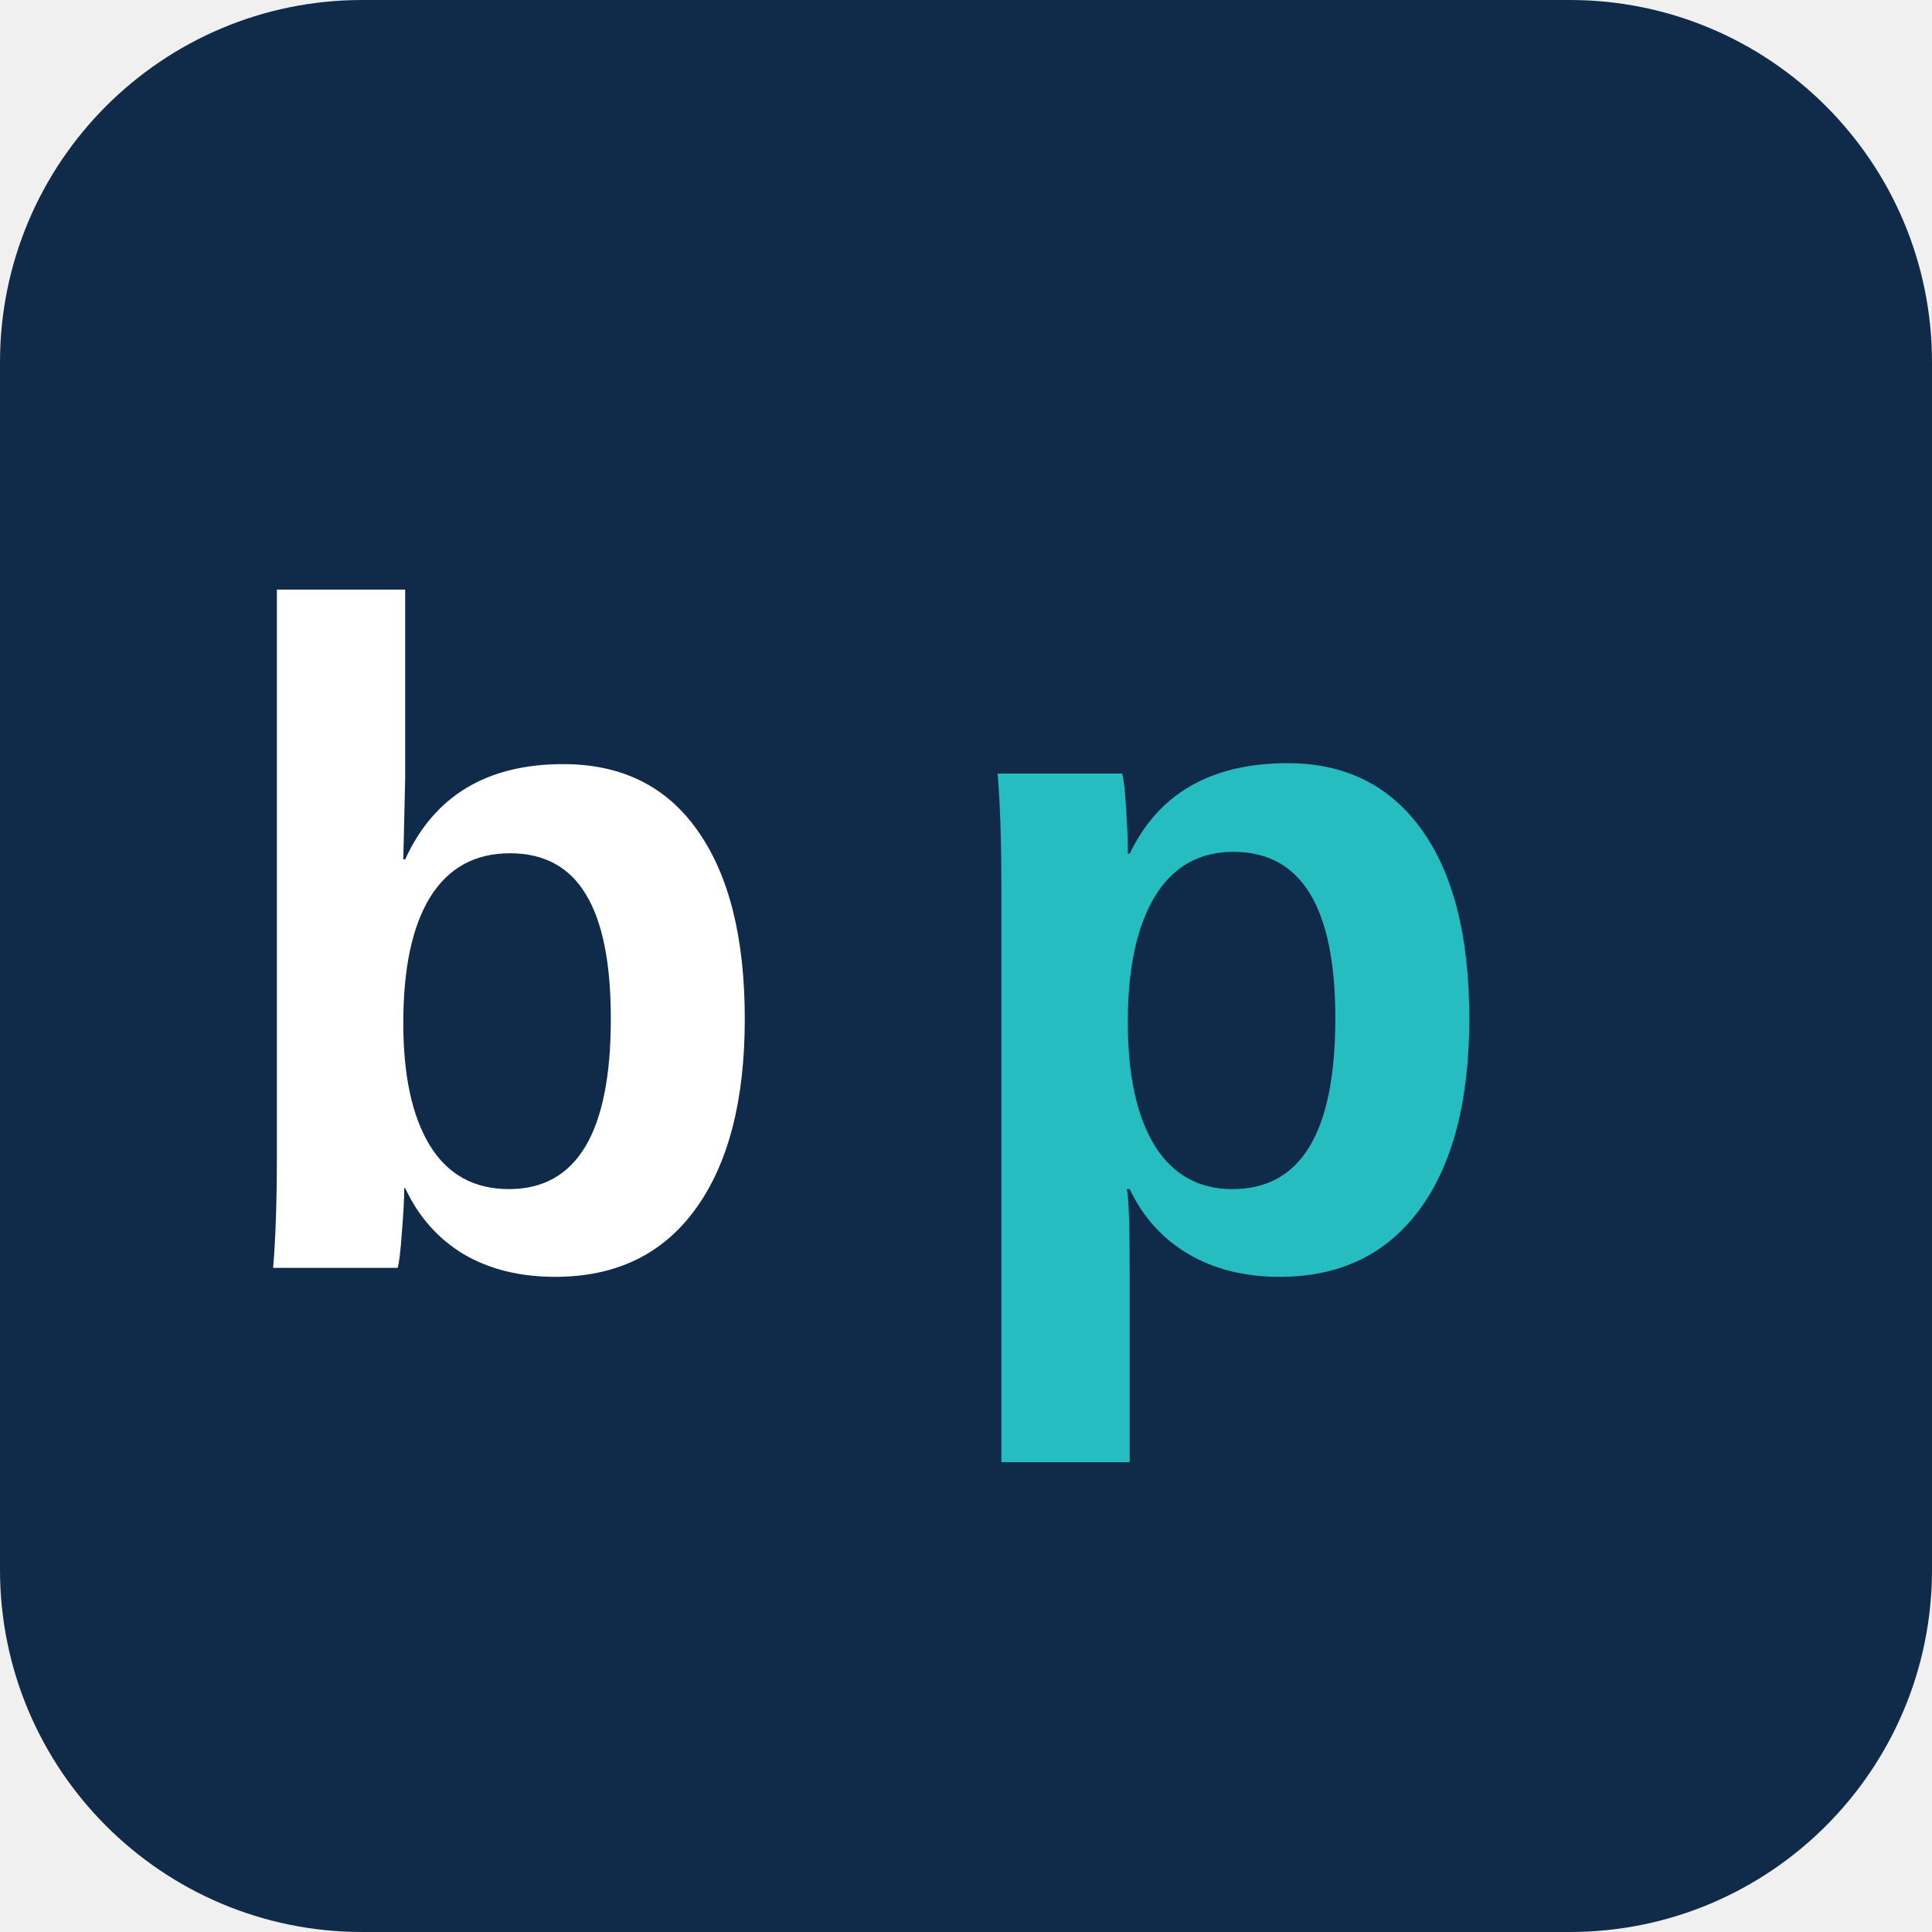
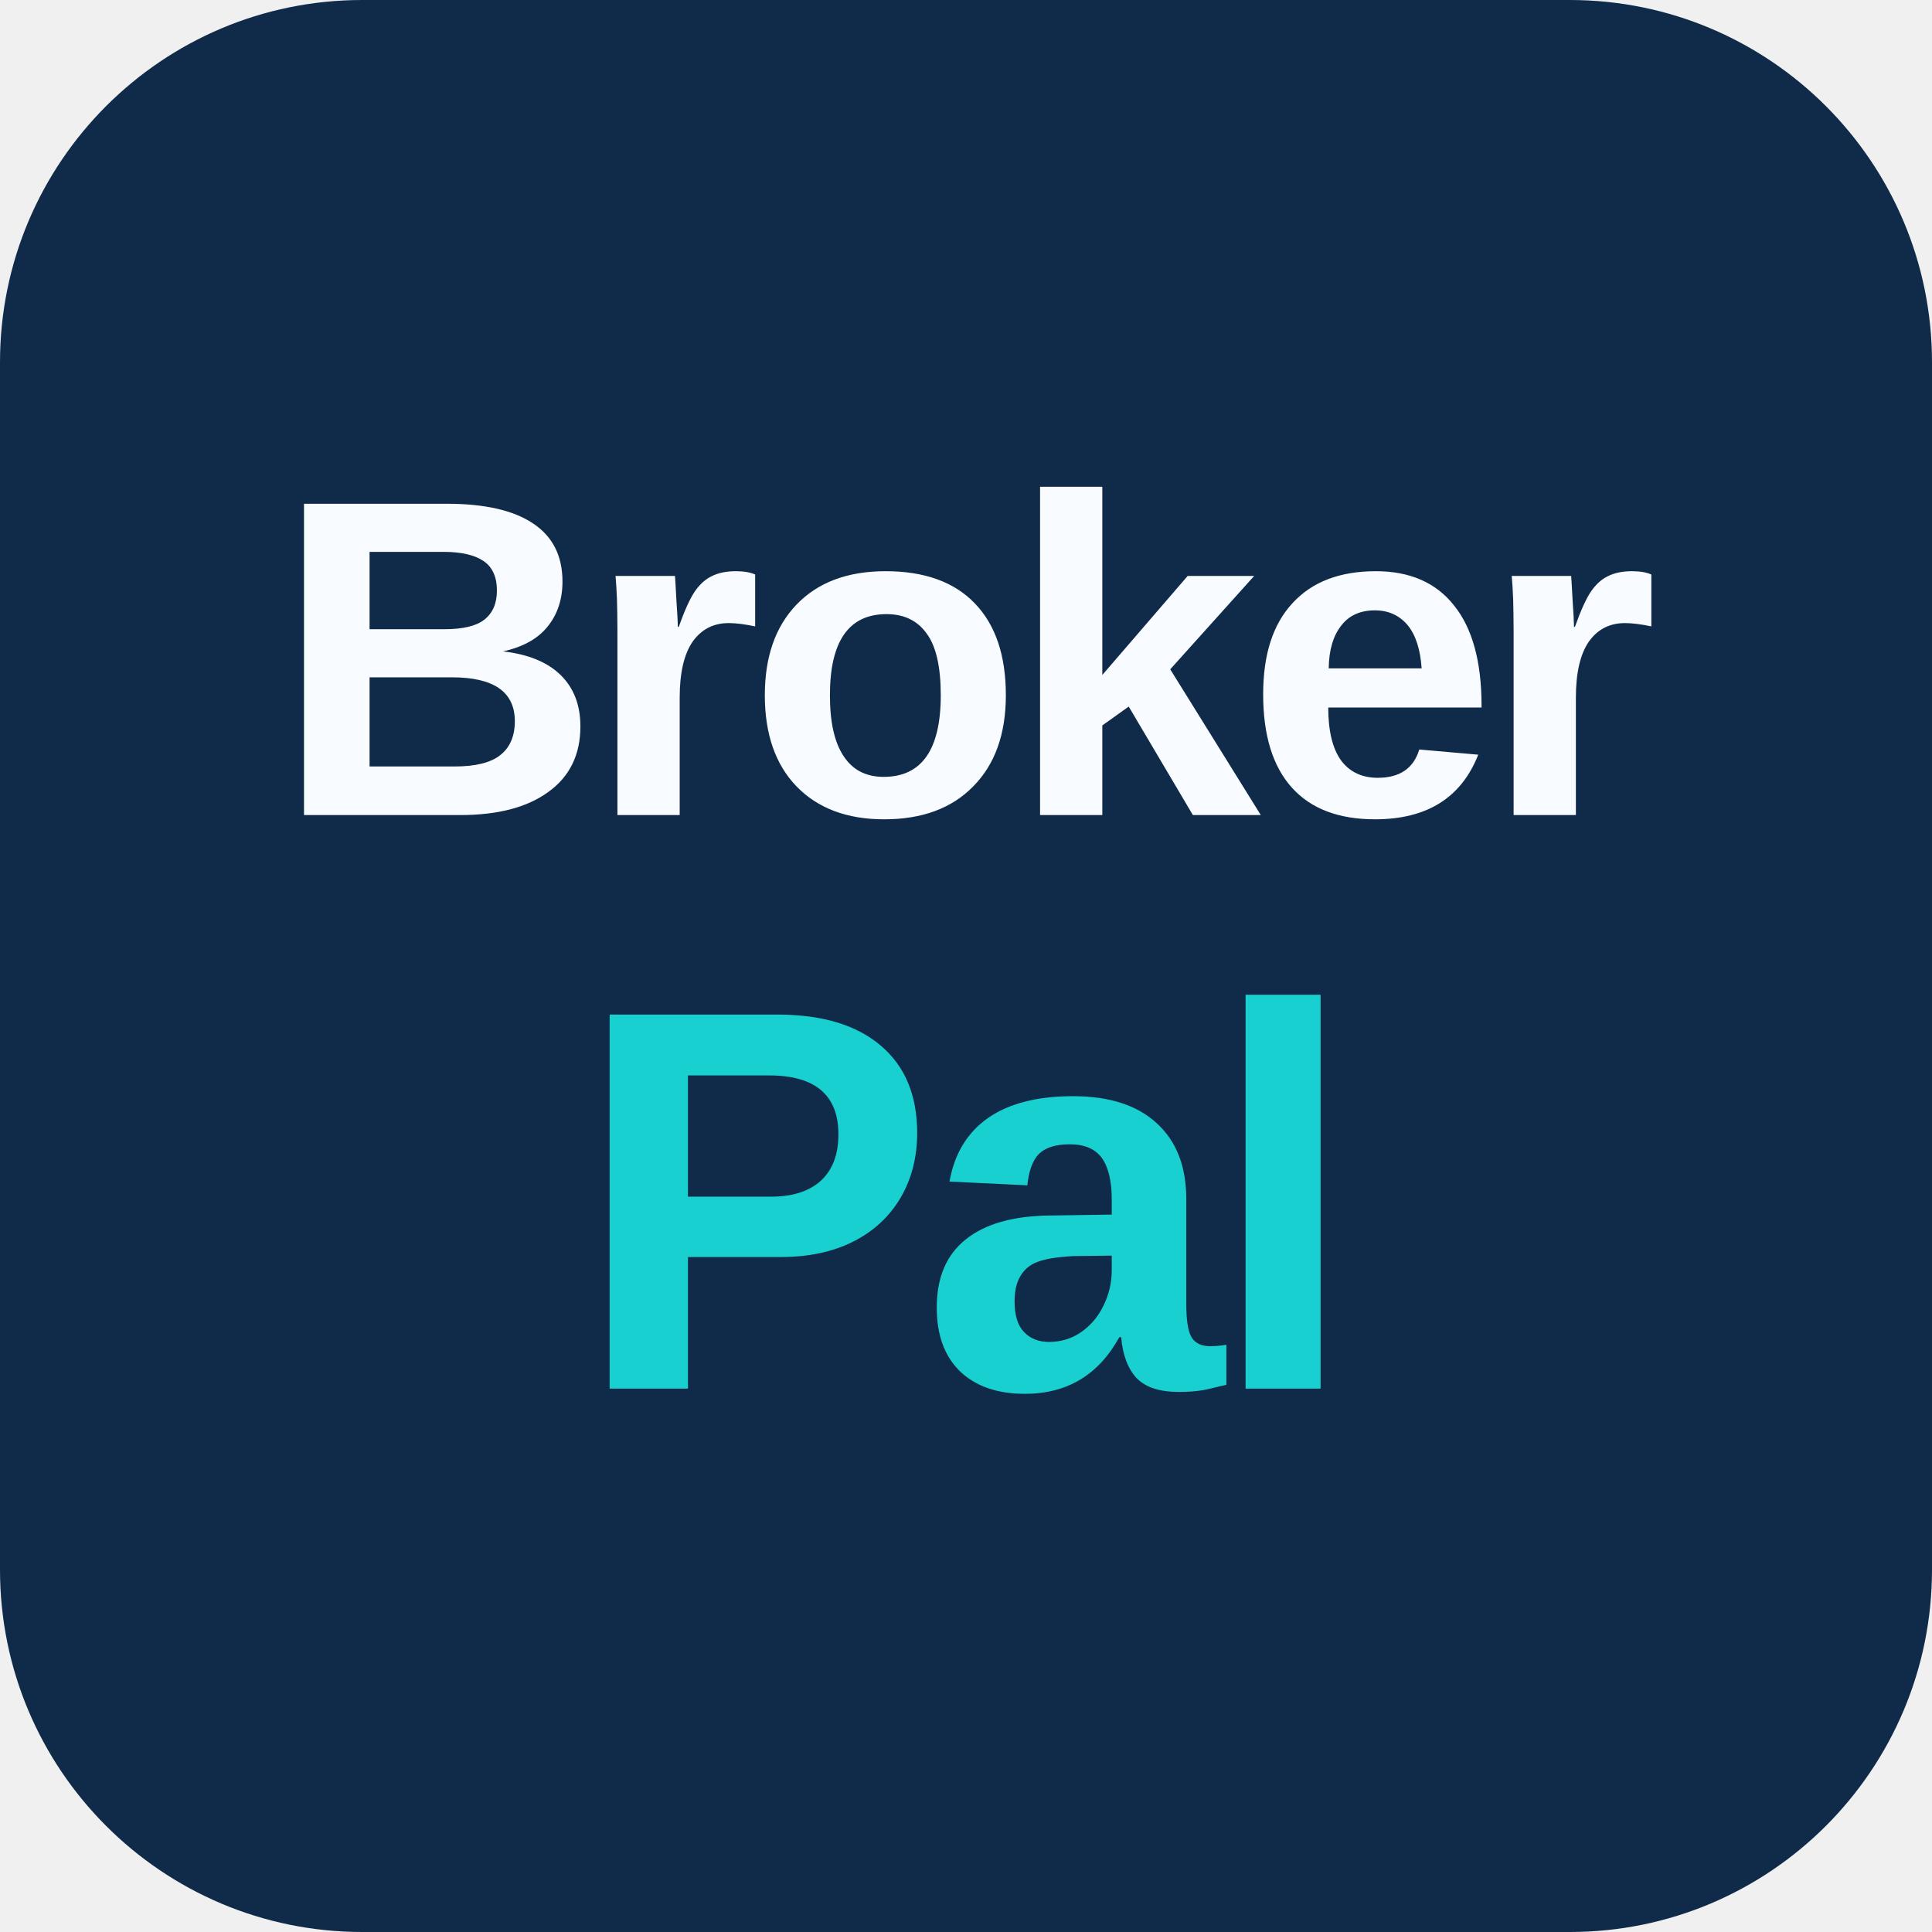
- <svg xmlns="http://www.w3.org/2000/svg" viewBox="0 0 64 64">
+ <svg xmlns="http://www.w3.org/2000/svg" viewBox="0 0 64 64" role="img" aria-label="Broker Pal">
  <rect width="64" height="64" rx="12" fill="#102b49" />
-   <text x="7" y="42" font-family="Arial,Helvetica,sans-serif" font-size="31" font-weight="800" letter-spacing="-2" fill="#ffffff">b</text>
-   <text x="31" y="42" font-family="Arial,Helvetica,sans-serif" font-size="31" font-weight="800" letter-spacing="-2" fill="#25bdc0">p</text>
+   <text x="32" y="27" text-anchor="middle" font-family="Arial,Helvetica,sans-serif" font-size="15" font-weight="800" letter-spacing="-0.5" fill="#f8fbff">Broker</text>
+   <text x="32" y="46" text-anchor="middle" font-family="Arial,Helvetica,sans-serif" font-size="18" font-weight="800" letter-spacing="-0.5" fill="#18d0d0">Pal</text>
</svg>
